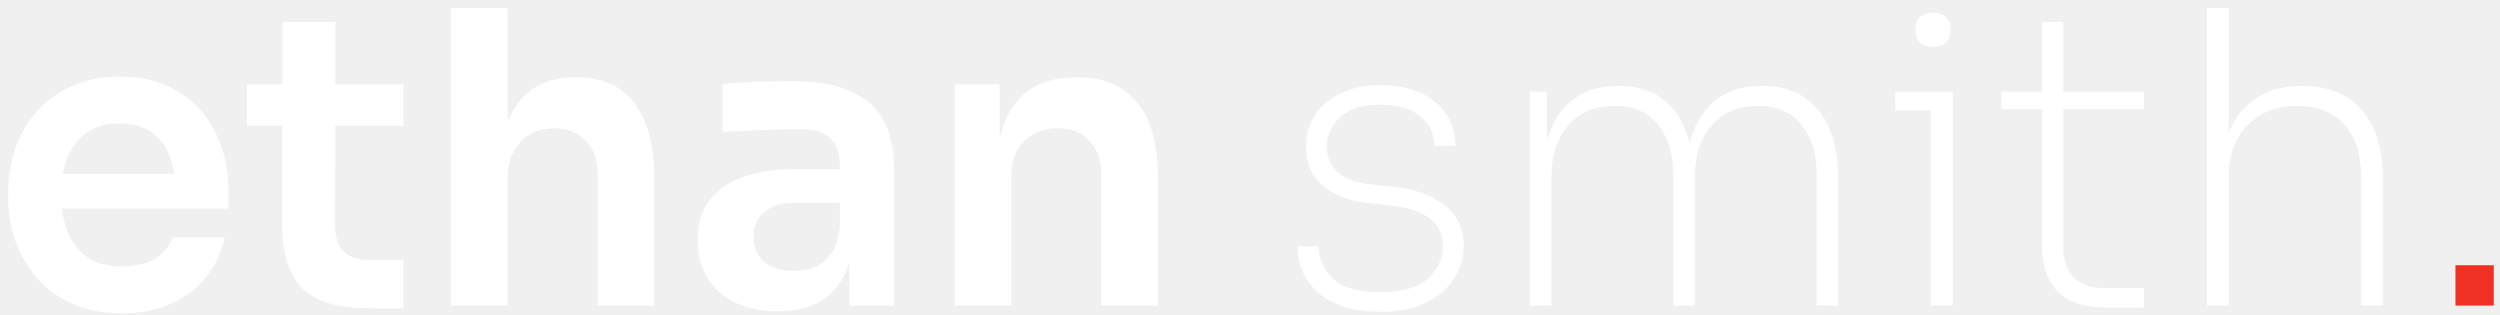
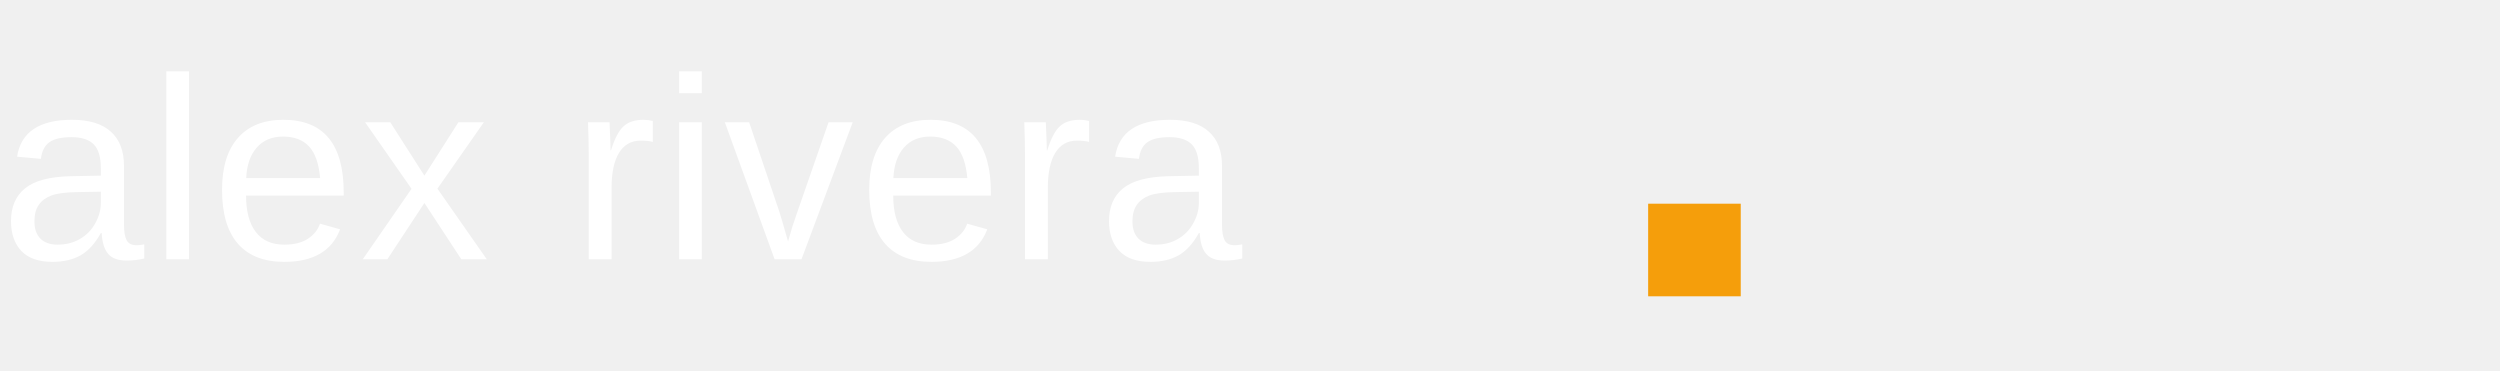
- <svg xmlns="http://www.w3.org/2000/svg" width="270" height="34" viewBox="0 0 270 34" fill="none">
-   <path d="M13.168 33.836C11.115 33.836 9.311 33.484 7.756 32.78C6.231 32.076 4.955 31.137 3.928 29.964C2.931 28.761 2.168 27.427 1.64 25.96C1.141 24.493 0.892 22.997 0.892 21.472V20.636C0.892 19.052 1.141 17.527 1.64 16.06C2.168 14.564 2.931 13.244 3.928 12.1C4.955 10.927 6.216 10.003 7.712 9.328C9.208 8.624 10.939 8.272 12.904 8.272C15.485 8.272 17.641 8.844 19.372 9.988C21.132 11.103 22.452 12.584 23.332 14.432C24.212 16.251 24.652 18.216 24.652 20.328V22.528H3.488V18.788H20.824L18.932 20.636C18.932 19.111 18.712 17.805 18.272 16.72C17.832 15.635 17.157 14.799 16.248 14.212C15.368 13.625 14.253 13.332 12.904 13.332C11.555 13.332 10.411 13.64 9.472 14.256C8.533 14.872 7.815 15.767 7.316 16.94C6.847 18.084 6.612 19.463 6.612 21.076C6.612 22.572 6.847 23.907 7.316 25.08C7.785 26.224 8.504 27.133 9.472 27.808C10.44 28.453 11.672 28.776 13.168 28.776C14.664 28.776 15.881 28.483 16.82 27.896C17.759 27.28 18.36 26.532 18.624 25.652H24.256C23.904 27.295 23.229 28.732 22.232 29.964C21.235 31.196 19.959 32.149 18.404 32.824C16.879 33.499 15.133 33.836 13.168 33.836ZM40.145 33.308C37.945 33.308 36.127 33.029 34.689 32.472C33.281 31.885 32.225 30.917 31.521 29.568C30.817 28.189 30.465 26.341 30.465 24.024L30.509 2.376H36.229L36.185 24.42C36.185 25.593 36.493 26.503 37.109 27.148C37.755 27.764 38.664 28.072 39.837 28.072H43.577V33.308H40.145ZM26.681 13.596V9.108H43.577V13.596H26.681ZM48.71 33V0.88H54.826V19.624H53.77C53.77 17.219 54.078 15.18 54.694 13.508C55.31 11.836 56.22 10.56 57.422 9.68C58.654 8.8 60.209 8.36 62.086 8.36H62.35C65.078 8.36 67.146 9.299 68.554 11.176C69.962 13.053 70.666 15.781 70.666 19.36V33H64.55V18.788C64.55 17.263 64.11 16.06 63.23 15.18C62.38 14.3 61.25 13.86 59.842 13.86C58.346 13.86 57.129 14.359 56.19 15.356C55.281 16.324 54.826 17.6 54.826 19.184V33H48.71ZM91.718 33V25.916H90.706V18.04C90.706 16.661 90.368 15.635 89.694 14.96C89.019 14.285 87.978 13.948 86.57 13.948C85.836 13.948 84.956 13.963 83.93 13.992C82.903 14.021 81.862 14.065 80.806 14.124C79.779 14.153 78.855 14.197 78.034 14.256V9.064C78.708 9.005 79.471 8.947 80.322 8.888C81.172 8.829 82.038 8.8 82.918 8.8C83.827 8.771 84.678 8.756 85.47 8.756C87.934 8.756 89.972 9.079 91.586 9.724C93.228 10.369 94.46 11.381 95.282 12.76C96.132 14.139 96.558 15.943 96.558 18.172V33H91.718ZM84.018 33.616C82.287 33.616 80.762 33.308 79.442 32.692C78.151 32.076 77.139 31.196 76.406 30.052C75.702 28.908 75.35 27.529 75.35 25.916C75.35 24.156 75.775 22.719 76.626 21.604C77.506 20.489 78.723 19.653 80.278 19.096C81.862 18.539 83.71 18.26 85.822 18.26H91.366V21.912H85.734C84.326 21.912 83.24 22.264 82.478 22.968C81.744 23.643 81.378 24.523 81.378 25.608C81.378 26.693 81.744 27.573 82.478 28.248C83.24 28.923 84.326 29.26 85.734 29.26C86.584 29.26 87.362 29.113 88.066 28.82C88.799 28.497 89.4 27.969 89.87 27.236C90.368 26.473 90.647 25.447 90.706 24.156L92.202 25.872C92.055 27.544 91.644 28.952 90.97 30.096C90.324 31.24 89.415 32.12 88.242 32.736C87.098 33.323 85.69 33.616 84.018 33.616ZM103.109 33V9.108H107.949V19.36H107.509C107.509 16.925 107.831 14.901 108.477 13.288C109.122 11.645 110.075 10.413 111.337 9.592C112.627 8.771 114.226 8.36 116.133 8.36H116.397C119.242 8.36 121.398 9.284 122.865 11.132C124.331 12.951 125.065 15.679 125.065 19.316V33H118.949V18.788C118.949 17.321 118.523 16.133 117.673 15.224C116.851 14.315 115.707 13.86 114.241 13.86C112.745 13.86 111.527 14.329 110.589 15.268C109.679 16.177 109.225 17.409 109.225 18.964V33H103.109ZM149.1 33.66C146.225 33.66 144.011 33 142.456 31.68C140.931 30.36 140.153 28.673 140.124 26.62H142.412C142.412 27.94 142.925 29.099 143.952 30.096C145.008 31.064 146.724 31.548 149.1 31.548C151.417 31.548 153.119 31.064 154.204 30.096C155.289 29.099 155.832 27.925 155.832 26.576C155.832 25.256 155.333 24.244 154.336 23.54C153.368 22.836 152.048 22.396 150.376 22.22L147.648 21.912C145.624 21.677 144.011 21.047 142.808 20.02C141.635 18.993 141.048 17.6 141.048 15.84C141.048 14.579 141.371 13.449 142.016 12.452C142.661 11.455 143.585 10.663 144.788 10.076C146.02 9.489 147.457 9.196 149.1 9.196C151.505 9.196 153.441 9.783 154.908 10.956C156.404 12.129 157.167 13.728 157.196 15.752H154.908C154.937 14.491 154.439 13.435 153.412 12.584C152.415 11.733 150.977 11.308 149.1 11.308C147.135 11.308 145.668 11.763 144.7 12.672C143.761 13.581 143.292 14.652 143.292 15.884C143.292 16.911 143.659 17.791 144.392 18.524C145.155 19.257 146.299 19.712 147.824 19.888L150.552 20.196C152.723 20.401 154.512 21.032 155.92 22.088C157.357 23.144 158.076 24.655 158.076 26.62C158.076 27.94 157.709 29.128 156.976 30.184C156.272 31.24 155.26 32.091 153.94 32.736C152.62 33.352 151.007 33.66 149.1 33.66ZM165.223 33V9.9H167.071V19.36H166.543C166.543 17.365 166.837 15.62 167.423 14.124C168.039 12.599 168.949 11.411 170.151 10.56C171.354 9.709 172.879 9.284 174.727 9.284H174.859C176.678 9.284 178.189 9.709 179.391 10.56C180.594 11.381 181.474 12.555 182.031 14.08C182.618 15.576 182.911 17.336 182.911 19.36H182.031C182.031 17.365 182.325 15.62 182.911 14.124C183.527 12.599 184.437 11.411 185.639 10.56C186.871 9.709 188.411 9.284 190.259 9.284H190.391C192.21 9.284 193.721 9.709 194.923 10.56C196.155 11.381 197.065 12.555 197.651 14.08C198.238 15.576 198.531 17.336 198.531 19.36V33H196.199V18.832C196.199 16.632 195.657 14.857 194.571 13.508C193.515 12.129 191.946 11.44 189.863 11.44C187.751 11.44 186.079 12.144 184.847 13.552C183.645 14.96 183.043 16.793 183.043 19.052V33H180.711V18.832C180.711 16.632 180.169 14.857 179.083 13.508C178.027 12.129 176.458 11.44 174.375 11.44C172.263 11.44 170.591 12.144 169.359 13.552C168.157 14.96 167.555 16.793 167.555 19.052V33H165.223ZM208.522 33V9.9H210.898V33H208.522ZM204.694 11.924V9.9H210.898V11.924H204.694ZM208.742 5.06C208.126 5.06 207.656 4.899 207.334 4.576C207.011 4.224 206.85 3.784 206.85 3.256C206.85 2.699 207.011 2.244 207.334 1.892C207.656 1.54 208.14 1.364 208.786 1.364C209.402 1.364 209.871 1.54 210.194 1.892C210.516 2.244 210.678 2.699 210.678 3.256C210.678 3.784 210.516 4.224 210.194 4.576C209.9 4.899 209.416 5.06 208.742 5.06ZM227.709 33.22C226.271 33.22 225.01 33.015 223.925 32.604C222.839 32.164 222.003 31.431 221.417 30.404C220.83 29.377 220.537 27.999 220.537 26.268V2.376H222.825V26.664C222.825 28.072 223.206 29.172 223.969 29.964C224.761 30.727 225.846 31.108 227.225 31.108H231.537V33.22H227.709ZM216.137 11.792V9.9H231.537V11.792H216.137ZM238.356 33V0.88H240.688V18.04L239.852 19.536C239.852 17.512 240.16 15.737 240.776 14.212C241.422 12.657 242.39 11.455 243.68 10.604C244.971 9.724 246.599 9.284 248.564 9.284H248.652C251.527 9.284 253.698 10.193 255.164 12.012C256.631 13.801 257.364 16.251 257.364 19.36V33H254.988V18.832C254.988 16.603 254.387 14.813 253.184 13.464C251.982 12.115 250.28 11.44 248.08 11.44C245.822 11.44 244.018 12.159 242.668 13.596C241.348 15.004 240.688 16.852 240.688 19.14V33H238.356Z" fill="white" />
-   <path d="M265.19 33V28.644H269.326V33H265.19Z" fill="#F13024" />
+ <svg xmlns="http://www.w3.org/2000/svg" width="270" height="40" viewBox="0 0 270 40" fill="none">
+   <text x="0" y="28" font-family="Segoe UI, Helvetica Neue, Arial, sans-serif" font-size="28" font-weight="500" fill="#FFFFFF" letter-spacing="0.5">alex rivera</text>
+   <rect x="178" y="22" width="10" height="10" fill="#F59E0B" />
</svg>
